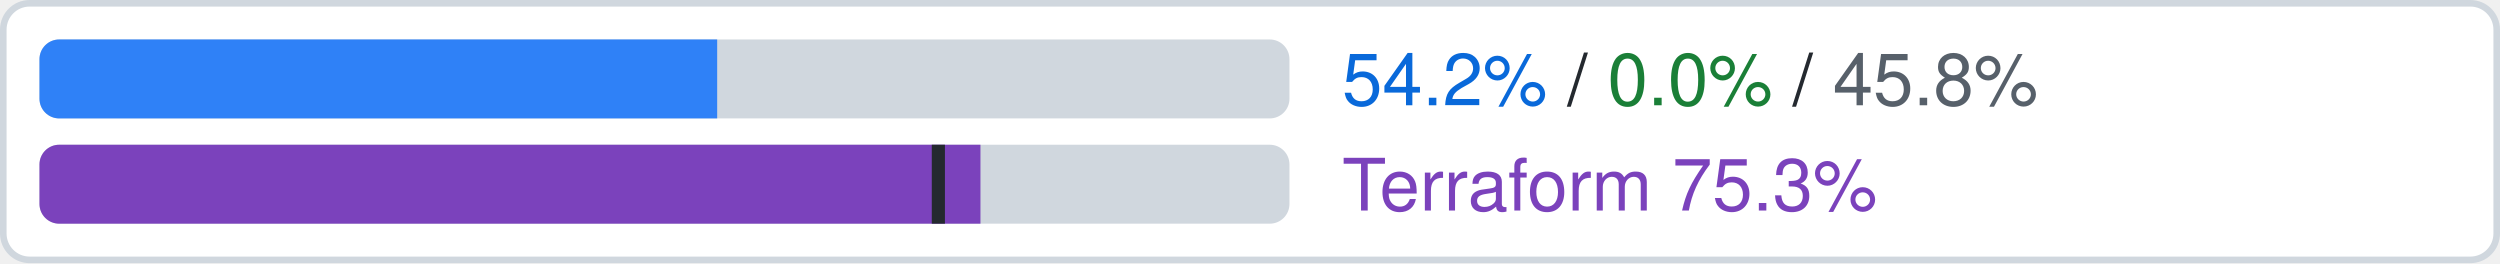
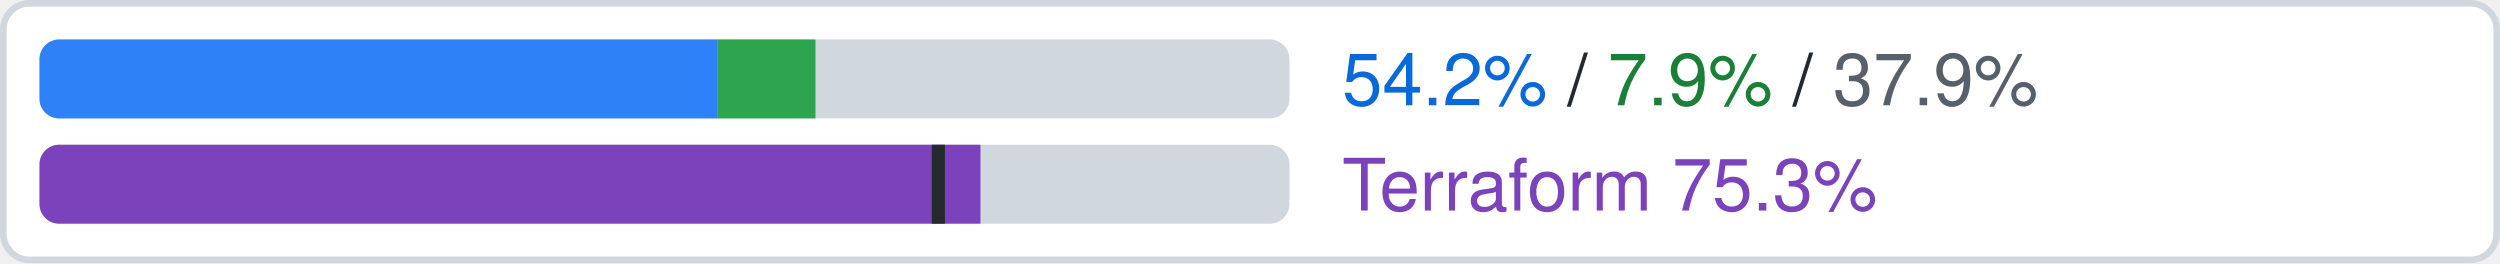
- <svg xmlns="http://www.w3.org/2000/svg" width="380" height="40" viewBox="0 0 380 40" role="img" aria-label="networkservices.googleapis.com: official 54.2%, ours beyond official 0.0%, uncovered 45.8% of 356 attributes; Terraform google-beta 75.3% (L1 71.9%), an estimate">
+ <svg xmlns="http://www.w3.org/2000/svg" width="380" height="40" viewBox="0 0 380 40" role="img" aria-label="networkservices.googleapis.com: official 54.2%, ours beyond official 7.9%, uncovered 37.9% of 356 attributes; Terraform google-beta 75.3% (L1 71.9%), an estimate">
  <rect x="0.5" y="0.5" width="379" height="39" rx="4" fill="#ffffff" stroke="#d0d7de" />
  <clipPath id="c">
    <rect x="6" y="6" width="190" height="12" rx="3" />
  </clipPath>
  <g clip-path="url(#c)">
    <rect x="6" y="6" width="190" height="12" fill="#d0d7de" />
    <rect x="6.00" y="6" width="103.01" height="12" fill="#2f81f7" />
+     <rect x="109.01" y="6" width="14.94" height="12" fill="#2da44e" />
  </g>
  <text x="204" y="16" font-family="-apple-system,BlinkMacSystemFont,Segoe UI,Helvetica,Arial,sans-serif" font-size="11" fill="#24292f">
-     <tspan fill="#0969da">54.2%</tspan> / <tspan fill="#1a7f37">0.0%</tspan> / <tspan fill="#57606a">45.8%</tspan>
+     <tspan fill="#0969da">54.2%</tspan> / <tspan fill="#1a7f37">7.9%</tspan> / <tspan fill="#57606a">37.9%</tspan>
  </text>
  <clipPath id="t">
    <rect x="6" y="22" width="190" height="12" rx="3" />
  </clipPath>
  <g clip-path="url(#t)">
    <rect x="6" y="22" width="190" height="12" fill="#d0d7de" />
    <rect x="6" y="22" width="143.03" height="12" fill="#7b42bc" />
    <rect x="141.63" y="22" width="2" height="12" fill="#24292f" />
  </g>
  <text x="204" y="32" font-family="-apple-system,BlinkMacSystemFont,Segoe UI,Helvetica,Arial,sans-serif" font-size="11" fill="#7b42bc">Terraform 75.3%</text>
</svg>
